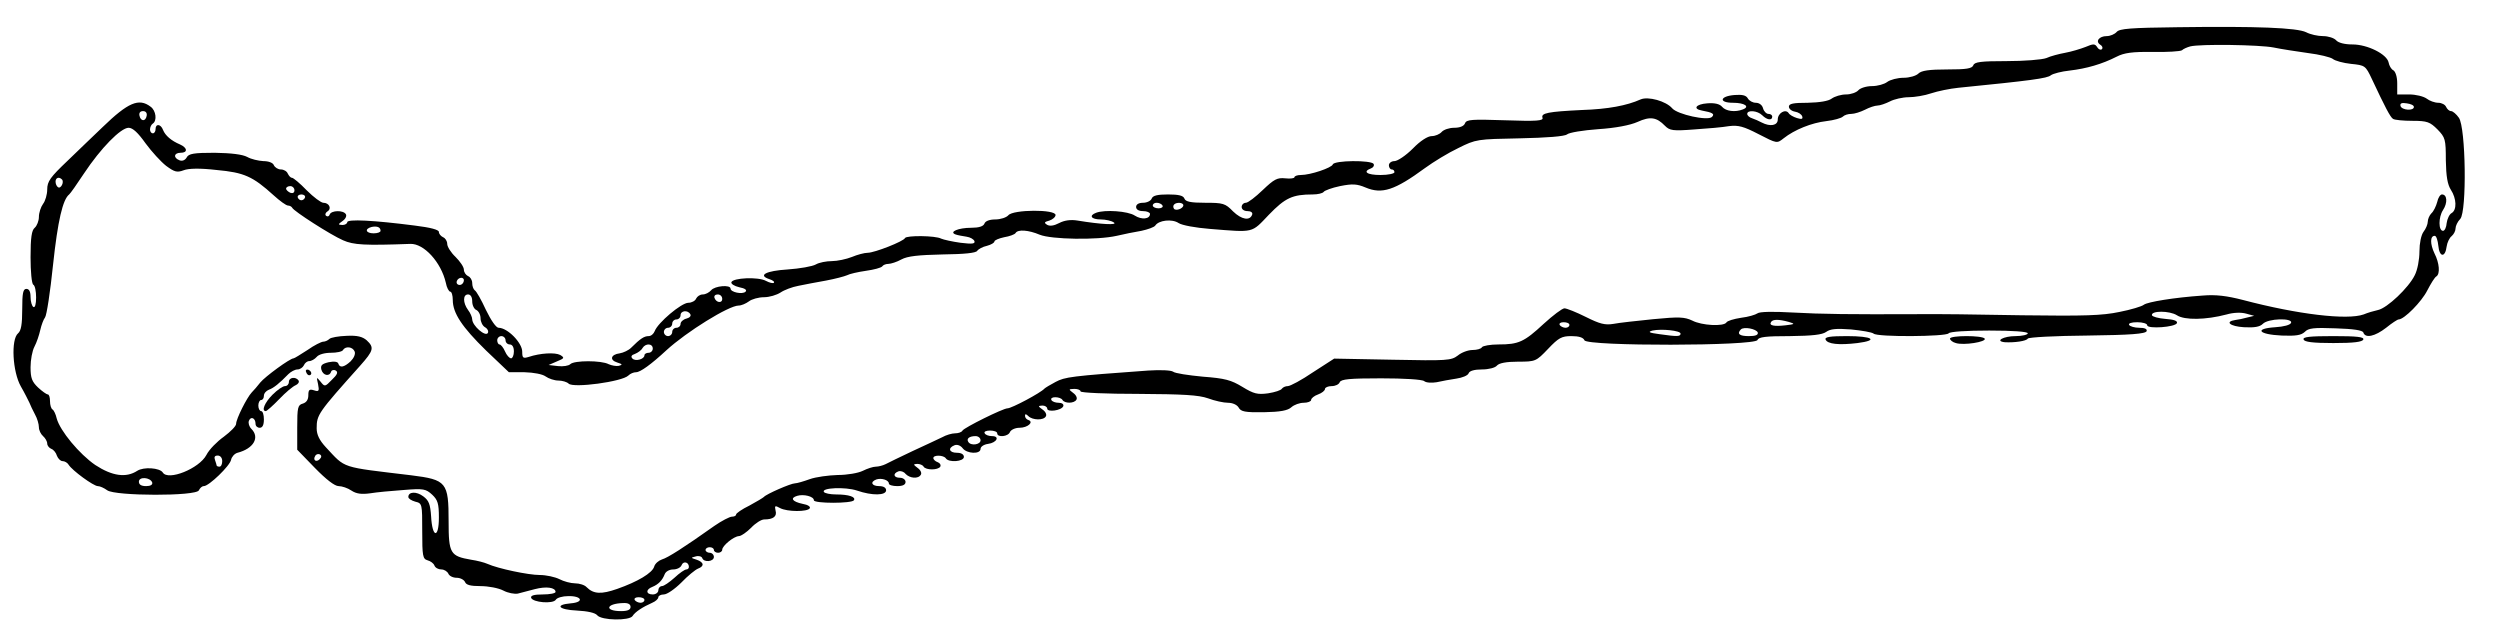
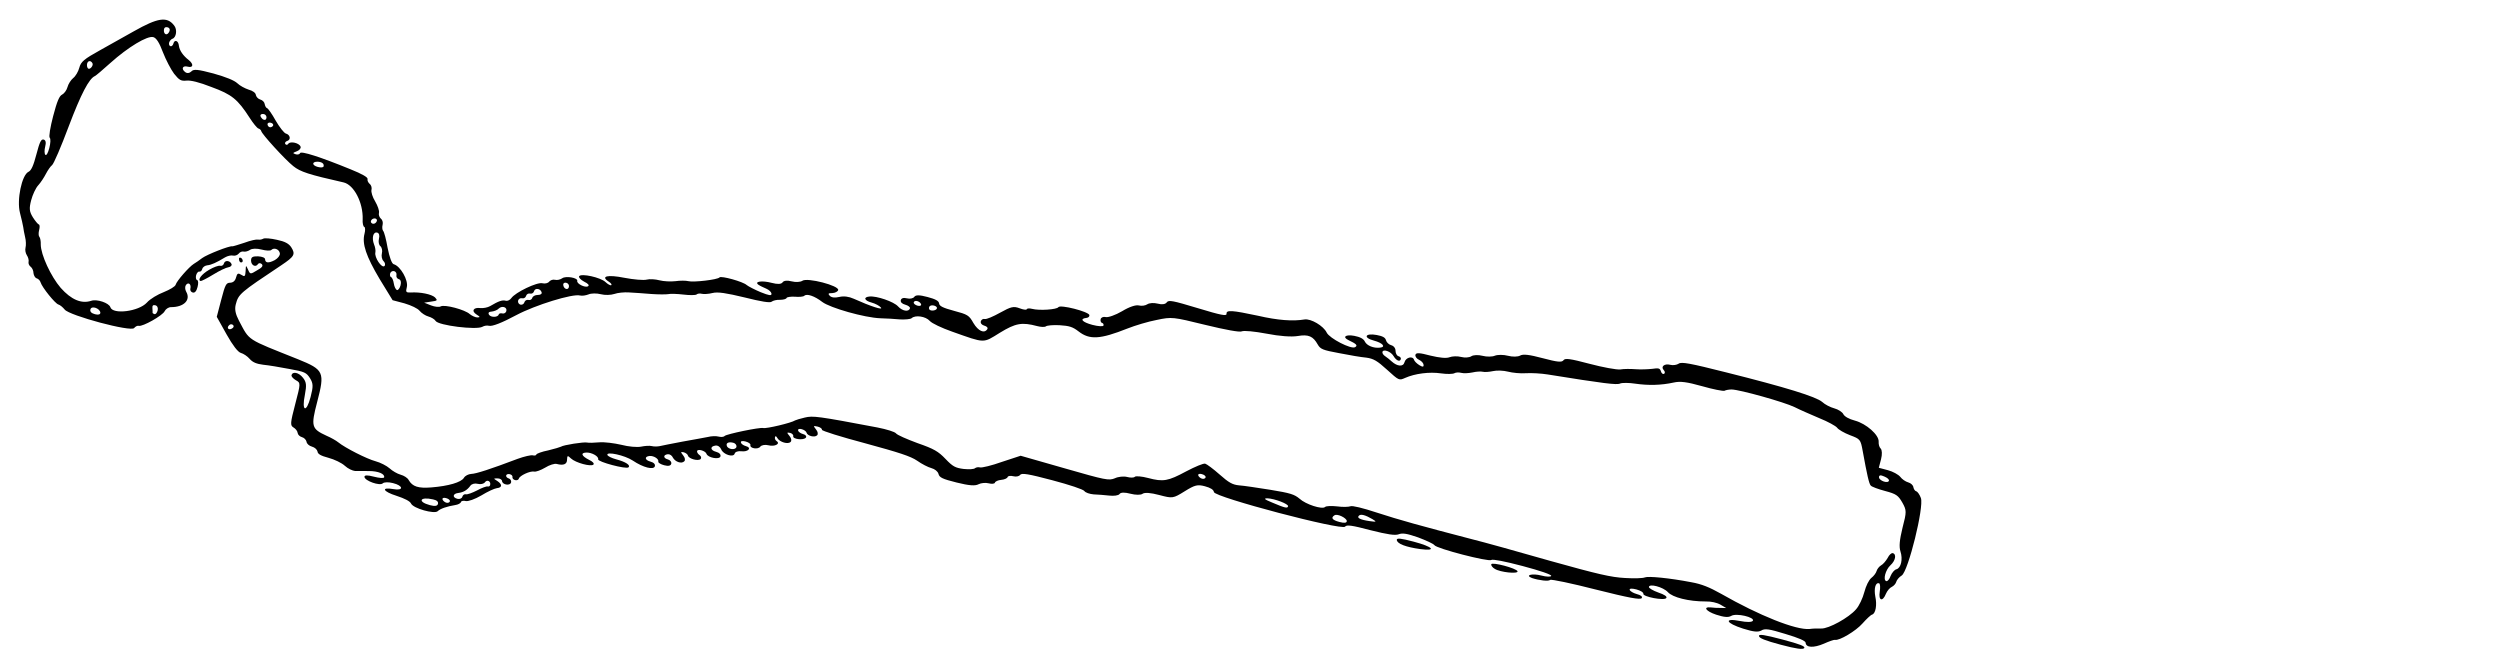
- <svg xmlns="http://www.w3.org/2000/svg" version="1.0" width="900pt" height="225pt" viewBox="0 0 900 225" preserveAspectRatio="xMidYMid meet">
-   <g transform="translate(0,225) scale(0.1,-0.1)" fill="#000000" stroke="none">
-     <path d="M7839 2152 c-168 -2 -209 -5 -219 -17 -7 -8 -23 -15 -36 -15 -27 0 -42 -19 -23 -31 7 -4 10 -11 6 -16 -5 -4 -12 -1 -17 7 -8 13 -14 13 -42 1 -18 -7 -51 -17 -73 -21 -22 -4 -53 -12 -68 -19 -16 -6 -80 -11 -143 -11 -93 0 -116 -3 -120 -15 -5 -12 -25 -15 -94 -15 -65 0 -93 -4 -104 -15 -8 -8 -32 -15 -53 -15 -22 0 -48 -7 -59 -15 -10 -8 -35 -15 -55 -15 -20 0 -42 -7 -49 -15 -7 -8 -27 -15 -44 -15 -18 0 -41 -7 -52 -15 -12 -9 -43 -14 -86 -15 -52 0 -68 -3 -68 -14 0 -8 10 -16 22 -18 12 -2 23 -9 26 -17 3 -10 -2 -11 -19 -6 -13 4 -27 12 -30 18 -11 16 -39 0 -39 -23 0 -22 -27 -27 -58 -11 -9 5 -25 12 -34 15 -10 3 -18 10 -18 16 0 15 37 12 54 -5 17 -17 36 -20 36 -5 0 6 -6 10 -14 10 -7 0 -16 9 -19 20 -3 12 -14 20 -26 20 -11 0 -24 7 -29 16 -6 11 -20 14 -47 12 -54 -4 -59 -28 -6 -28 42 0 62 -14 35 -24 -28 -11 -61 -6 -74 9 -9 11 -27 15 -54 13 -41 -3 -53 -20 -19 -26 38 -7 47 -12 36 -23 -15 -15 -124 9 -143 31 -22 26 -87 44 -114 32 -49 -22 -117 -35 -211 -38 -122 -6 -148 -11 -142 -28 4 -11 -21 -13 -134 -9 -120 4 -140 3 -145 -11 -4 -10 -18 -16 -39 -16 -18 0 -38 -7 -45 -15 -7 -8 -23 -15 -36 -15 -14 0 -41 -17 -68 -45 -25 -25 -55 -45 -66 -45 -11 0 -20 -7 -20 -15 0 -8 5 -15 10 -15 6 0 10 -4 10 -10 0 -5 -22 -10 -50 -10 -49 0 -66 12 -34 24 8 3 12 10 9 16 -9 14 -142 13 -147 -2 -4 -12 -80 -38 -115 -38 -13 0 -23 -4 -23 -8 0 -4 -15 -6 -33 -4 -29 3 -40 -3 -81 -42 -26 -25 -53 -46 -61 -46 -8 0 -15 -7 -15 -15 0 -9 9 -15 21 -15 12 0 19 -5 17 -12 -8 -24 -38 -19 -69 11 -28 29 -36 31 -100 31 -53 0 -71 4 -75 15 -4 11 -21 15 -59 15 -38 0 -55 -4 -59 -15 -3 -8 -17 -15 -31 -15 -16 0 -25 -6 -25 -15 0 -9 9 -15 25 -15 14 0 25 -5 25 -10 0 -19 -30 -22 -55 -6 -24 16 -108 22 -139 10 -27 -10 -18 -24 17 -24 17 0 39 -5 47 -11 15 -10 -46 -7 -131 7 -24 4 -47 1 -66 -9 -19 -10 -34 -12 -44 -6 -11 7 -10 10 9 15 12 4 22 13 22 20 0 21 -153 20 -170 -1 -7 -8 -28 -15 -47 -15 -21 0 -36 -6 -39 -15 -4 -10 -20 -15 -48 -15 -46 0 -81 -15 -56 -24 8 -3 26 -6 39 -8 14 -2 26 -9 29 -16 3 -10 -8 -11 -50 -6 -29 4 -61 11 -70 15 -20 11 -125 12 -130 2 -5 -12 -110 -53 -134 -53 -12 0 -38 -7 -57 -15 -20 -8 -53 -15 -72 -15 -20 0 -46 -5 -58 -12 -12 -7 -58 -15 -101 -18 -79 -5 -109 -21 -66 -35 12 -4 19 -9 16 -13 -3 -3 -16 0 -29 7 -27 15 -119 11 -124 -5 -2 -6 11 -14 28 -18 21 -4 29 -10 23 -16 -11 -11 -54 -2 -54 11 0 15 -57 10 -70 -6 -7 -8 -20 -15 -30 -15 -10 0 -20 -7 -24 -15 -3 -8 -16 -15 -28 -15 -25 0 -110 -72 -121 -102 -4 -10 -13 -18 -22 -18 -16 0 -30 -9 -63 -42 -9 -9 -28 -18 -41 -20 -32 -4 -38 -24 -9 -33 19 -6 20 -8 6 -12 -9 -2 -26 1 -37 6 -26 14 -124 14 -138 0 -6 -6 -26 -9 -44 -7 l-34 4 30 13 c27 11 28 13 12 23 -19 10 -72 7 -114 -7 -20 -6 -23 -4 -23 19 0 32 -53 86 -85 86 -9 0 -27 26 -46 65 -16 35 -34 67 -40 70 -5 4 -9 15 -9 26 0 11 -7 22 -15 25 -8 4 -15 14 -15 23 0 10 -14 30 -30 46 -17 16 -30 37 -30 47 0 10 -7 21 -15 24 -8 4 -15 12 -15 19 0 8 -30 16 -87 23 -148 19 -243 24 -243 12 0 -5 -8 -10 -17 -10 -17 1 -17 2 1 15 10 7 15 18 11 24 -9 15 -52 14 -58 -1 -2 -7 -8 -9 -13 -5 -5 4 -2 12 5 16 16 10 6 31 -15 31 -8 0 -35 20 -60 45 -24 25 -48 45 -53 45 -5 0 -11 7 -15 15 -3 8 -14 15 -25 15 -10 0 -21 7 -25 15 -3 9 -19 15 -38 15 -18 1 -44 7 -58 15 -17 9 -56 14 -117 15 -75 0 -94 -3 -101 -17 -6 -10 -16 -14 -26 -10 -23 9 -20 27 4 27 27 0 25 18 -2 30 -31 13 -53 32 -61 52 -8 22 -27 24 -27 3 0 -8 -4 -15 -10 -15 -5 0 -10 6 -10 14 0 8 5 18 10 21 16 10 12 47 -8 61 -42 32 -81 15 -172 -73 -30 -29 -88 -84 -127 -122 -62 -59 -73 -74 -73 -103 0 -18 -7 -42 -15 -52 -8 -11 -15 -32 -15 -47 0 -14 -7 -32 -15 -39 -11 -9 -15 -35 -15 -106 0 -51 4 -96 10 -99 6 -3 10 -24 10 -46 0 -24 -4 -38 -10 -34 -5 3 -10 19 -10 36 0 19 -5 29 -15 29 -12 0 -15 -15 -15 -74 0 -53 -4 -77 -15 -86 -26 -22 -20 -138 10 -191 14 -24 27 -51 31 -59 3 -8 12 -27 20 -42 8 -14 14 -35 14 -46 0 -11 7 -25 15 -32 8 -7 15 -19 15 -27 0 -7 7 -16 15 -19 8 -3 17 -14 20 -25 4 -10 13 -19 20 -19 8 0 18 -6 22 -13 13 -21 90 -77 105 -77 8 0 23 -7 34 -15 28 -21 322 -22 330 0 4 8 11 15 18 15 18 0 94 73 98 95 2 10 12 22 23 25 58 15 81 55 50 86 -8 8 -12 21 -9 29 7 18 24 10 24 -11 0 -8 7 -14 15 -14 10 0 15 10 15 30 0 17 -4 30 -10 30 -5 0 -10 9 -10 20 0 11 5 20 10 20 6 0 10 7 10 15 0 9 8 18 18 22 17 6 38 23 70 56 9 9 24 17 33 17 9 0 19 7 23 15 3 8 12 15 19 15 8 0 20 7 27 15 7 9 29 15 51 15 21 0 41 4 44 10 9 15 35 12 42 -6 3 -9 -3 -23 -15 -35 -24 -22 -39 -24 -44 -8 -2 7 -15 9 -35 5 -24 -6 -30 -11 -26 -27 6 -21 29 -26 35 -7 2 6 10 8 17 4 9 -6 5 -15 -14 -33 -25 -26 -26 -26 -41 -7 -15 18 -15 18 -9 -9 5 -25 3 -28 -15 -22 -16 5 -20 2 -20 -18 0 -16 -7 -26 -20 -30 -18 -5 -20 -14 -20 -86 l0 -80 64 -66 c40 -41 71 -65 85 -65 12 0 33 -7 46 -16 18 -12 37 -14 67 -10 24 4 78 9 121 12 72 6 80 4 103 -17 20 -19 24 -32 24 -82 0 -77 -24 -74 -28 4 -3 44 -8 57 -28 72 -25 19 -54 17 -54 -2 0 -6 11 -13 25 -17 25 -6 25 -8 25 -106 0 -90 2 -100 19 -105 11 -3 22 -11 25 -19 3 -8 14 -14 25 -14 10 0 21 -7 25 -15 3 -8 16 -15 30 -15 13 0 26 -7 30 -15 4 -11 20 -15 56 -15 28 0 65 -7 82 -16 17 -9 40 -13 52 -11 11 3 39 10 61 16 42 11 75 6 75 -10 0 -5 -21 -9 -46 -9 -32 0 -44 -4 -42 -12 6 -17 79 -23 89 -7 4 7 24 13 45 13 49 1 58 -22 9 -26 -59 -5 -45 -23 22 -26 38 -2 66 -8 73 -17 16 -19 115 -20 127 -3 9 15 37 33 71 48 12 5 22 14 22 20 0 5 9 10 20 10 11 0 39 19 63 43 23 24 50 46 60 50 24 9 21 23 -5 32 -22 7 -22 7 -3 12 10 3 21 0 23 -6 6 -17 42 -13 42 4 0 8 -7 15 -15 15 -8 0 -15 5 -15 10 0 6 7 10 15 10 8 0 15 -4 15 -10 0 -5 7 -10 15 -10 8 0 15 5 15 11 0 14 41 48 60 49 8 0 28 14 44 30 16 17 37 30 47 30 33 0 47 11 41 32 -4 18 -2 19 16 9 26 -14 99 -14 107 -1 4 6 -7 13 -25 16 -38 8 -47 21 -20 29 23 7 60 -2 60 -16 0 -12 137 -12 144 0 8 12 -18 21 -64 21 -21 0 -41 4 -44 9 -10 15 77 19 119 5 55 -19 105 -18 105 1 0 9 -9 15 -25 15 -27 0 -34 15 -10 24 18 6 45 -2 45 -15 0 -5 14 -9 30 -9 20 0 30 5 30 15 0 8 -9 15 -20 15 -23 0 -27 15 -6 23 8 3 20 -1 26 -9 15 -16 46 -19 55 -3 4 6 -1 17 -11 24 -17 13 -17 14 -2 15 9 0 20 -4 23 -10 8 -13 52 -13 60 0 3 6 -1 13 -9 16 -9 3 -16 10 -16 15 0 12 37 11 45 -1 10 -16 65 -12 65 5 0 9 -9 15 -25 15 -28 0 -34 17 -9 27 10 4 22 -1 29 -10 15 -21 65 -23 65 -3 0 8 12 16 27 18 31 4 44 28 14 28 -11 0 -23 4 -26 10 -4 6 5 10 19 10 14 0 26 -4 26 -10 0 -16 40 -12 46 5 4 8 19 15 34 15 30 0 53 21 32 28 -7 2 -12 9 -12 15 0 8 4 7 12 -1 15 -15 55 -16 63 -1 4 6 -1 17 -11 24 -18 13 -18 14 -1 15 9 0 17 -5 17 -11 0 -14 52 -7 58 9 2 7 -5 12 -17 12 -11 0 -23 4 -26 10 -3 6 3 10 14 10 11 0 23 -4 26 -10 8 -13 42 -13 50 1 4 6 -1 17 -11 24 -18 14 -18 14 4 15 12 0 22 -4 22 -9 0 -5 93 -9 208 -9 161 -1 217 -4 251 -16 24 -9 56 -16 72 -16 16 0 32 -7 38 -17 8 -15 23 -18 91 -17 59 1 86 6 99 18 10 9 30 16 44 16 15 0 27 5 27 10 0 6 11 15 25 20 14 5 25 14 25 20 0 5 11 10 24 10 13 0 26 6 29 14 5 11 35 14 149 14 82 0 148 -4 155 -10 7 -6 27 -7 45 -4 18 4 50 10 71 13 21 3 41 11 44 19 3 9 21 14 48 14 24 0 48 6 54 14 8 9 34 14 76 14 63 0 65 1 108 46 38 40 49 46 84 46 27 0 43 -5 47 -15 8 -22 614 -21 623 1 4 11 30 14 117 14 81 1 116 5 130 15 15 11 36 13 90 9 39 -4 75 -10 81 -15 13 -13 262 -11 270 1 4 6 63 10 146 10 86 0 139 -4 139 -10 0 -5 -20 -10 -44 -10 -43 0 -76 -18 -39 -22 35 -2 78 4 83 13 3 5 100 10 215 11 156 2 209 6 213 16 2 8 -7 12 -27 12 -16 0 -33 5 -36 10 -4 6 8 10 29 10 20 0 36 -5 36 -11 0 -14 102 -7 107 8 3 8 -12 13 -42 15 -25 2 -46 8 -48 13 -4 17 63 17 90 0 27 -18 104 -17 179 3 24 7 52 8 70 3 l29 -8 -25 -6 c-14 -4 -33 -8 -43 -9 -39 -6 -19 -23 31 -26 37 -2 57 1 68 12 19 20 108 22 102 4 -3 -8 -26 -14 -57 -16 -77 -5 -61 -26 23 -30 51 -2 70 1 83 13 13 14 33 16 111 13 65 -2 97 -7 100 -15 7 -22 42 -14 82 17 21 17 41 30 45 30 20 0 83 64 103 104 13 25 27 48 33 51 14 9 11 48 -7 83 -16 34 -16 63 1 63 6 0 11 -17 13 -36 4 -42 25 -43 30 -2 2 14 10 31 18 37 8 7 14 19 14 28 0 8 7 24 17 34 24 27 20 329 -5 364 -9 13 -22 24 -28 24 -7 0 -14 7 -18 15 -3 8 -16 15 -28 15 -13 0 -32 7 -42 15 -11 8 -39 15 -63 15 l-43 0 0 40 c0 23 -6 42 -14 47 -8 4 -15 17 -17 28 -6 30 -76 65 -130 65 -29 0 -51 6 -59 15 -7 8 -28 15 -47 15 -19 0 -46 6 -61 14 -33 16 -177 22 -463 18z m346 -73 c28 -6 83 -14 124 -20 41 -5 81 -15 89 -21 8 -7 38 -15 66 -18 50 -5 52 -6 75 -55 47 -100 66 -137 76 -143 6 -4 37 -7 70 -7 53 0 63 -4 90 -31 28 -29 30 -35 30 -111 1 -58 6 -87 18 -106 21 -32 22 -73 3 -84 -8 -4 -16 -21 -18 -36 -1 -15 -7 -28 -13 -28 -17 0 -17 49 0 75 17 26 15 56 -4 56 -6 0 -14 -12 -17 -27 -4 -15 -13 -34 -21 -41 -7 -7 -13 -21 -13 -30 0 -9 -7 -26 -15 -36 -9 -12 -15 -42 -15 -71 0 -29 -7 -67 -17 -86 -22 -45 -99 -118 -132 -125 -14 -3 -38 -10 -52 -16 -59 -21 -237 0 -434 52 -58 15 -98 20 -145 16 -103 -7 -199 -23 -212 -33 -7 -6 -47 -18 -88 -26 -62 -13 -124 -15 -350 -12 -151 3 -322 5 -380 4 -237 -1 -341 0 -448 6 -68 4 -118 3 -125 -3 -7 -5 -33 -13 -59 -16 -26 -4 -50 -11 -53 -17 -10 -15 -89 -11 -123 7 -28 13 -47 14 -140 5 -59 -6 -124 -13 -144 -17 -30 -5 -49 0 -99 25 -34 17 -69 31 -77 31 -8 0 -41 -25 -75 -56 -70 -65 -90 -74 -162 -74 -30 0 -57 -5 -60 -10 -3 -6 -19 -10 -34 -10 -16 0 -40 -9 -53 -20 -24 -18 -38 -19 -235 -15 l-210 4 -76 -49 c-41 -28 -82 -50 -91 -50 -8 0 -17 -4 -21 -9 -3 -6 -25 -13 -50 -17 -38 -5 -51 -2 -92 23 -41 25 -63 31 -143 37 -52 5 -100 12 -107 18 -7 5 -44 7 -90 4 -278 -20 -299 -23 -333 -41 -19 -10 -37 -21 -40 -24 -13 -15 -118 -71 -133 -71 -16 0 -155 -69 -162 -80 -3 -6 -15 -10 -27 -10 -11 0 -32 -6 -46 -14 -15 -7 -63 -30 -107 -50 -44 -21 -88 -42 -97 -47 -10 -5 -26 -9 -35 -9 -10 0 -31 -7 -47 -15 -16 -8 -56 -15 -90 -15 -33 -1 -79 -7 -101 -15 -22 -8 -46 -15 -53 -15 -15 0 -104 -39 -112 -49 -3 -3 -26 -17 -52 -31 -27 -13 -48 -28 -48 -32 0 -5 -7 -8 -15 -8 -8 0 -37 -15 -63 -33 -110 -78 -168 -115 -189 -121 -12 -4 -25 -15 -28 -26 -7 -23 -59 -54 -133 -80 -57 -20 -85 -19 -110 6 -7 8 -26 14 -42 14 -15 0 -41 7 -56 15 -16 8 -48 15 -71 15 -41 0 -150 23 -188 40 -11 5 -38 12 -59 15 -75 13 -81 22 -81 138 0 141 -7 150 -135 166 -257 31 -234 23 -307 101 -23 25 -33 45 -33 68 0 49 5 56 157 226 48 54 51 65 23 91 -15 13 -34 18 -72 16 -29 -1 -57 -6 -62 -11 -6 -6 -16 -10 -22 -10 -7 0 -33 -13 -57 -30 -25 -16 -47 -30 -50 -30 -13 0 -103 -66 -120 -87 -10 -13 -24 -29 -31 -36 -17 -18 -56 -95 -56 -113 0 -8 -20 -28 -44 -46 -24 -17 -53 -46 -63 -66 -26 -49 -138 -94 -157 -63 -11 17 -69 21 -92 6 -40 -26 -90 -19 -151 21 -57 39 -127 123 -139 168 -3 14 -10 29 -15 32 -5 3 -9 16 -9 30 0 13 -3 24 -8 24 -4 0 -20 11 -35 25 -22 21 -27 34 -27 73 0 26 6 59 14 74 8 15 17 42 21 60 4 18 12 39 17 45 6 7 19 93 29 190 17 159 35 235 58 253 4 3 28 37 53 75 61 92 133 165 161 165 15 0 34 -18 61 -56 22 -30 55 -66 74 -81 30 -22 39 -25 63 -16 18 7 58 8 119 1 99 -9 130 -23 205 -91 22 -20 45 -37 52 -37 6 0 13 -4 15 -8 5 -12 139 -98 183 -117 38 -17 79 -19 242 -13 49 2 111 -66 128 -140 3 -17 11 -32 16 -32 5 0 9 -14 9 -30 0 -47 33 -97 120 -182 l82 -78 56 0 c34 -1 65 -7 76 -15 11 -8 32 -15 46 -15 14 0 31 -5 37 -11 17 -17 193 7 215 29 7 7 19 12 28 12 15 0 54 28 109 79 73 67 225 161 260 161 10 0 26 7 37 15 10 8 35 15 54 15 20 0 46 8 60 17 13 9 42 20 64 24 23 5 67 13 100 19 32 6 66 15 75 19 9 5 40 12 68 16 29 4 55 11 59 16 3 5 13 9 22 9 9 0 31 7 47 16 22 12 61 16 148 18 78 1 120 5 125 13 4 6 20 15 35 18 15 4 27 11 27 16 0 4 16 11 35 15 19 3 38 10 41 15 8 14 47 11 87 -6 42 -17 206 -20 277 -4 25 6 65 14 89 18 23 5 46 13 50 19 12 19 60 25 84 9 12 -8 61 -17 112 -21 162 -13 149 -16 213 51 59 61 85 73 158 73 18 0 35 4 39 9 3 5 30 15 59 21 45 9 61 8 92 -5 59 -25 105 -10 214 70 30 22 84 55 120 72 64 32 68 32 221 35 97 2 161 7 170 14 8 7 58 15 113 19 61 4 114 14 141 26 46 21 69 17 99 -14 17 -17 28 -19 105 -13 47 3 104 8 126 12 33 4 52 -1 106 -29 66 -34 66 -34 90 -15 39 31 101 56 154 62 27 3 54 11 59 16 6 6 19 10 31 10 11 0 33 7 49 15 15 8 36 15 45 15 9 0 29 7 45 15 15 8 46 15 67 15 21 0 58 6 81 14 24 8 68 17 98 20 261 26 321 34 333 45 8 6 39 14 68 17 60 7 116 23 169 50 27 14 57 18 130 17 52 -1 99 2 105 6 5 5 19 11 30 14 36 9 249 6 300 -4z m505 -214 c0 -15 -43 -12 -48 3 -3 10 4 13 22 10 15 -2 26 -7 26 -13z m-8162 -32 c-4 -22 -22 -20 -26 1 -2 10 3 16 13 16 10 0 15 -7 13 -17z m-305 -229 c9 -9 -4 -35 -14 -28 -5 3 -9 12 -9 20 0 14 12 19 23 8z m837 -39 c0 -9 -6 -12 -15 -9 -8 4 -15 10 -15 15 0 5 7 9 15 9 8 0 15 -7 15 -15z m38 -26 c-2 -6 -8 -10 -13 -10 -5 0 -11 4 -13 10 -2 6 4 11 13 11 9 0 15 -5 13 -11z m3087 -29 c3 -5 -3 -10 -14 -10 -12 0 -21 5 -21 10 0 6 6 10 14 10 8 0 18 -4 21 -10z m75 1 c0 -12 -28 -22 -34 -12 -3 5 -3 11 1 15 9 9 33 7 33 -3z m-2890 -92 c0 -5 -11 -9 -25 -9 -28 0 -34 16 -7 23 20 4 32 -1 32 -14z m300 -177 c0 -13 -12 -22 -22 -16 -10 6 -1 24 13 24 5 0 9 -4 9 -8z m30 -77 c0 -14 7 -28 15 -31 8 -4 15 -17 15 -30 0 -12 7 -27 16 -32 9 -5 14 -15 10 -21 -9 -14 -55 26 -56 49 0 8 -7 24 -15 34 -19 26 -19 56 0 56 9 0 15 -9 15 -25z m900 9 c0 -17 -22 -14 -28 4 -2 7 3 12 12 12 9 0 16 -7 16 -16z m-115 -55 c4 -6 -2 -13 -14 -16 -12 -3 -21 -12 -21 -19 0 -8 -7 -14 -15 -14 -8 0 -15 -7 -15 -15 0 -8 -7 -15 -15 -15 -8 0 -15 7 -15 15 0 8 7 15 15 15 8 0 15 7 15 15 0 8 7 15 15 15 8 0 15 7 15 15 0 17 26 20 35 4z m3955 -28 c23 -7 22 -8 -11 -12 -43 -5 -62 -1 -53 12 6 10 28 10 64 0z m-790 -11 c0 -5 -6 -10 -14 -10 -8 0 -18 5 -21 10 -3 6 3 10 14 10 12 0 21 -4 21 -10z m400 -31 c0 -11 -12 -11 -76 -2 -38 5 -43 8 -25 13 32 7 101 0 101 -11z m278 4 c2 -9 -8 -13 -32 -13 -34 0 -44 8 -29 24 11 11 56 2 61 -11z m-4508 -28 c0 -8 7 -15 15 -15 9 0 15 -9 15 -25 0 -14 -5 -25 -10 -25 -6 0 -16 11 -22 25 -6 14 -15 25 -20 25 -4 0 -8 7 -8 15 0 8 7 15 15 15 8 0 15 -7 15 -15z m530 -30 c0 -8 -7 -15 -15 -15 -8 0 -15 -4 -15 -9 0 -14 -32 -23 -43 -12 -7 7 -4 13 9 17 10 4 23 13 27 21 11 18 37 17 37 -2z m1180 -330 c0 -16 -35 -21 -44 -6 -8 12 4 21 26 21 10 0 18 -7 18 -15z m-2379 -68 c-13 -13 -26 -3 -16 12 3 6 11 8 17 5 6 -4 6 -10 -1 -17z m-351 -7 c0 -11 -4 -20 -10 -20 -5 0 -10 2 -10 4 0 2 -3 11 -6 20 -4 11 -1 16 10 16 9 0 16 -8 16 -20z m-252 -77 c2 -8 -6 -13 -22 -13 -17 0 -26 5 -26 16 0 19 41 16 48 -3z m1932 -304 c0 -5 -4 -9 -9 -9 -6 0 -25 -13 -43 -30 -18 -16 -38 -30 -45 -30 -7 0 -13 -7 -13 -15 0 -8 -9 -15 -20 -15 -25 0 -26 18 -2 27 22 9 36 23 45 46 4 10 17 17 31 17 13 0 27 7 30 16 6 15 26 11 26 -7z m-160 -119 c0 -5 -6 -10 -14 -10 -8 0 -18 5 -21 10 -3 6 3 10 14 10 12 0 21 -4 21 -10z m-50 -25 c0 -10 -10 -15 -34 -15 -61 0 -55 27 7 29 18 1 27 -4 27 -14z" />
-     <path d="M6572 1028 c6 -17 49 -21 115 -13 78 10 54 25 -38 25 -60 0 -80 -3 -77 -12z" />
-     <path d="M7020 1031 c0 -5 9 -13 21 -16 28 -9 111 4 104 16 -8 12 -125 12 -125 0z" />
-     <path d="M8293 1028 c2 -9 33 -13 107 -13 74 0 105 4 108 13 3 9 -23 12 -108 12 -85 0 -111 -3 -107 -12z" />
-     <path d="M1102 911 c2 -7 7 -12 11 -12 12 1 9 15 -3 20 -7 2 -11 -2 -8 -8z" />
-     <path d="M1040 875 c0 -8 -6 -15 -14 -15 -8 0 -28 -14 -45 -31 -28 -28 -41 -59 -24 -59 3 0 25 19 48 43 23 24 49 46 59 50 9 4 14 11 11 17 -10 15 -35 12 -35 -5z" />
+ <svg xmlns="http://www.w3.org/2000/svg" id="svg294" preserveAspectRatio="xMidYMid meet" viewBox="0 0 1125 300" height="400" width="1500" version="1.0">
+   <defs id="defs298" />
+   <g id="g292" stroke="none" fill="#000000" transform="matrix(0.09471193,0.02513213,0.02494055,-0.09543945,-19.53534,175.8987)">
+     <path id="path280" d="m 7839,2152 c -168,-2 -209,-5 -219,-17 -7,-8 -23,-15 -36,-15 -27,0 -42,-19 -23,-31 7,-4 10,-11 6,-16 -5,-4 -12,-1 -17,7 -8,13 -14,13 -42,1 -18,-7 -51,-17 -73,-21 -22,-4 -53,-12 -68,-19 -16,-6 -80,-11 -143,-11 -93,0 -116,-3 -120,-15 -5,-12 -25,-15 -94,-15 -65,0 -93,-4 -104,-15 -8,-8 -32,-15 -53,-15 -22,0 -48,-7 -59,-15 -10,-8 -35,-15 -55,-15 -20,0 -42,-7 -49,-15 -7,-8 -27,-15 -44,-15 -18,0 -41,-7 -52,-15 -12,-9 -43,-14 -86,-15 -52,0 -68,-3 -68,-14 0,-8 10,-16 22,-18 12,-2 23,-9 26,-17 3,-10 -2,-11 -19,-6 -13,4 -27,12 -30,18 -11,16 -39,0 -39,-23 0,-22 -27,-27 -58,-11 -9,5 -25,12 -34,15 -10,3 -18,10 -18,16 0,15 37,12 54,-5 17,-17 36,-20 36,-5 0,6 -6,10 -14,10 -7,0 -16,9 -19,20 -3,12 -14,20 -26,20 -11,0 -24,7 -29,16 -6,11 -20,14 -47,12 -54,-4 -59,-28 -6,-28 42,0 62,-14 35,-24 -28,-11 -61,-6 -74,9 -9,11 -27,15 -54,13 -41,-3 -53,-20 -19,-26 38,-7 47,-12 36,-23 -15,-15 -124,9 -143,31 -22,26 -87,44 -114,32 -49,-22 -117,-35 -211,-38 -122,-6 -148,-11 -142,-28 4,-11 -21,-13 -134,-9 -120,4 -140,3 -145,-11 -4,-10 -18,-16 -39,-16 -18,0 -38,-7 -45,-15 -7,-8 -23,-15 -36,-15 -14,0 -41,-17 -68,-45 -25,-25 -55,-45 -66,-45 -11,0 -20,-7 -20,-15 0,-8 5,-15 10,-15 6,0 10,-4 10,-10 0,-5 -22,-10 -50,-10 -49,0 -66,12 -34,24 8,3 12,10 9,16 -9,14 -142,13 -147,-2 -4,-12 -80,-38 -115,-38 -13,0 -23,-4 -23,-8 0,-4 -15,-6 -33,-4 -29,3 -40,-3 -81,-42 -26,-25 -53,-46 -61,-46 -8,0 -15,-7 -15,-15 0,-9 9,-15 21,-15 12,0 19,-5 17,-12 -8,-24 -38,-19 -69,11 -28,29 -36,31 -100,31 -53,0 -71,4 -75,15 -4,11 -21,15 -59,15 -38,0 -55,-4 -59,-15 -3,-8 -17,-15 -31,-15 -16,0 -25,-6 -25,-15 0,-9 9,-15 25,-15 14,0 25,-5 25,-10 0,-19 -30,-22 -55,-6 -24,16 -108,22 -139,10 -27,-10 -18,-24 17,-24 17,0 39,-5 47,-11 15,-10 -46,-7 -131,7 -24,4 -47,1 -66,-9 -19,-10 -34,-12 -44,-6 -11,7 -10,10 9,15 12,4 22,13 22,20 0,21 -153,20 -170,-1 -7,-8 -28,-15 -47,-15 -21,0 -36,-6 -39,-15 -4,-10 -20,-15 -48,-15 -46,0 -81,-15 -56,-24 8,-3 26,-6 39,-8 14,-2 26,-9 29,-16 3,-10 -8,-11 -50,-6 -29,4 -61,11 -70,15 -20,11 -125,12 -130,2 -5,-12 -110,-53 -134,-53 -12,0 -38,-7 -57,-15 -20,-8 -53,-15 -72,-15 -20,0 -46,-5 -58,-12 -12,-7 -58,-15 -101,-18 -79,-5 -109,-21 -66,-35 12,-4 19,-9 16,-13 -3,-3 -16,0 -29,7 -27,15 -119,11 -124,-5 -2,-6 11,-14 28,-18 21,-4 29,-10 23,-16 -11,-11 -54,-2 -54,11 0,15 -57,10 -70,-6 -7,-8 -20,-15 -30,-15 -10,0 -20,-7 -24,-15 -3,-8 -16,-15 -28,-15 -25,0 -110,-72 -121,-102 -4,-10 -13,-18 -22,-18 -16,0 -30,-9 -63,-42 -9,-9 -28,-18 -41,-20 -32,-4 -38,-24 -9,-33 19,-6 20,-8 6,-12 -9,-2 -26,1 -37,6 -26,14 -124,14 -138,0 -6,-6 -26,-9 -44,-7 l -34,4 30,13 c 27,11 28,13 12,23 -19,10 -72,7 -114,-7 -20,-6 -23,-4 -23,19 0,32 -53,86 -85,86 -9,0 -27,26 -46,65 -16,35 -34,67 -40,70 -5,4 -9,15 -9,26 0,11 -7,22 -15,25 -8,4 -15,14 -15,23 0,10 -14,30 -30,46 -17,16 -30,37 -30,47 0,10 -7,21 -15,24 -8,4 -15,12 -15,19 0,8 -30,16 -87,23 -148,19 -243,24 -243,12 0,-5 -8,-10 -17,-10 -17,1 -17,2 1,15 10,7 15,18 11,24 -9,15 -52,14 -58,-1 -2,-7 -8,-9 -13,-5 -5,4 -2,12 5,16 16,10 6,31 -15,31 -8,0 -35,20 -60,45 -24,25 -48,45 -53,45 -5,0 -11,7 -15,15 -3,8 -14,15 -25,15 -10,0 -21,7 -25,15 -3,9 -19,15 -38,15 -18,1 -44,7 -58,15 -17,9 -56,14 -117,15 -75,0 -94,-3 -101,-17 -6,-10 -16,-14 -26,-10 -23,9 -20,27 4,27 27,0 25,18 -2,30 -31,13 -53,32 -61,52 -8,22 -27,24 -27,3 0,-8 -4,-15 -10,-15 -5,0 -10,6 -10,14 0,8 5,18 10,21 16,10 12,47 -8,61 -42,32 -81,15 -172,-73 -30,-29 -88,-84 -127,-122 -62,-59 -73,-74 -73,-103 0,-18 -7,-42 -15,-52 -8,-11 -15,-32 -15,-47 0,-14 -7,-32 -15,-39 -11,-9 -15,-35 -15,-106 0,-51 4,-96 10,-99 6,-3 10,-24 10,-46 0,-24 -4,-38 -10,-34 -5,3 -10,19 -10,36 0,19 -5,29 -15,29 -12,0 -15,-15 -15,-74 0,-53 -4,-77 -15,-86 -26,-22 -20,-138 10,-191 14,-24 27,-51 31,-59 3,-8 12,-27 20,-42 8,-14 14,-35 14,-46 0,-11 7,-25 15,-32 8,-7 15,-19 15,-27 0,-7 7,-16 15,-19 8,-3 17,-14 20,-25 4,-10 13,-19 20,-19 8,0 18,-6 22,-13 13,-21 90,-77 105,-77 8,0 23,-7 34,-15 28,-21 322,-22 330,0 4,8 11,15 18,15 18,0 94,73 98,95 2,10 12,22 23,25 58,15 81,55 50,86 -8,8 -12,21 -9,29 7,18 24,10 24,-11 0,-8 7,-14 15,-14 10,0 15,10 15,30 0,17 -4,30 -10,30 -5,0 -10,9 -10,20 0,11 5,20 10,20 6,0 10,7 10,15 0,9 8,18 18,22 17,6 38,23 70,56 9,9 24,17 33,17 9,0 19,7 23,15 3,8 12,15 19,15 8,0 20,7 27,15 7,9 29,15 51,15 21,0 41,4 44,10 9,15 35,12 42,-6 3,-9 -3,-23 -15,-35 -24,-22 -39,-24 -44,-8 -2,7 -15,9 -35,5 -24,-6 -30,-11 -26,-27 6,-21 29,-26 35,-7 2,6 10,8 17,4 9,-6 5,-15 -14,-33 -25,-26 -26,-26 -41,-7 -15,18 -15,18 -9,-9 5,-25 3,-28 -15,-22 -16,5 -20,2 -20,-18 0,-16 -7,-26 -20,-30 -18,-5 -20,-14 -20,-86 v -80 l 64,-66 c 40,-41 71,-65 85,-65 12,0 33,-7 46,-16 18,-12 37,-14 67,-10 24,4 78,9 121,12 72,6 80,4 103,-17 20,-19 24,-32 24,-82 0,-77 -24,-74 -28,4 -3,44 -8,57 -28,72 -25,19 -54,17 -54,-2 0,-6 11,-13 25,-17 25,-6 25,-8 25,-106 0,-90 2,-100 19,-105 11,-3 22,-11 25,-19 3,-8 14,-14 25,-14 10,0 21,-7 25,-15 3,-8 16,-15 30,-15 13,0 26,-7 30,-15 4,-11 20,-15 56,-15 28,0 65,-7 82,-16 17,-9 40,-13 52,-11 11,3 39,10 61,16 42,11 75,6 75,-10 0,-5 -21,-9 -46,-9 -32,0 -44,-4 -42,-12 6,-17 79,-23 89,-7 4,7 24,13 45,13 49,1 58,-22 9,-26 -59,-5 -45,-23 22,-26 38,-2 66,-8 73,-17 16,-19 115,-20 127,-3 9,15 37,33 71,48 12,5 22,14 22,20 0,5 9,10 20,10 11,0 39,19 63,43 23,24 50,46 60,50 24,9 21,23 -5,32 -22,7 -22,7 -3,12 10,3 21,0 23,-6 6,-17 42,-13 42,4 0,8 -7,15 -15,15 -8,0 -15,5 -15,10 0,6 7,10 15,10 8,0 15,-4 15,-10 0,-5 7,-10 15,-10 8,0 15,5 15,11 0,14 41,48 60,49 8,0 28,14 44,30 16,17 37,30 47,30 33,0 47,11 41,32 -4,18 -2,19 16,9 26,-14 99,-14 107,-1 4,6 -7,13 -25,16 -38,8 -47,21 -20,29 23,7 60,-2 60,-16 0,-12 137,-12 144,0 8,12 -18,21 -64,21 -21,0 -41,4 -44,9 -10,15 77,19 119,5 55,-19 105,-18 105,1 0,9 -9,15 -25,15 -27,0 -34,15 -10,24 18,6 45,-2 45,-15 0,-5 14,-9 30,-9 20,0 30,5 30,15 0,8 -9,15 -20,15 -23,0 -27,15 -6,23 8,3 20,-1 26,-9 15,-16 46,-19 55,-3 4,6 -1,17 -11,24 -17,13 -17,14 -2,15 9,0 20,-4 23,-10 8,-13 52,-13 60,0 3,6 -1,13 -9,16 -9,3 -16,10 -16,15 0,12 37,11 45,-1 10,-16 65,-12 65,5 0,9 -9,15 -25,15 -28,0 -34,17 -9,27 10,4 22,-1 29,-10 15,-21 65,-23 65,-3 0,8 12,16 27,18 31,4 44,28 14,28 -11,0 -23,4 -26,10 -4,6 5,10 19,10 14,0 26,-4 26,-10 0,-16 40,-12 46,5 4,8 19,15 34,15 30,0 53,21 32,28 -7,2 -12,9 -12,15 0,8 4,7 12,-1 15,-15 55,-16 63,-1 4,6 -1,17 -11,24 -18,13 -18,14 -1,15 9,0 17,-5 17,-11 0,-14 52,-7 58,9 2,7 -5,12 -17,12 -11,0 -23,4 -26,10 -3,6 3,10 14,10 11,0 23,-4 26,-10 8,-13 42,-13 50,1 4,6 -1,17 -11,24 -18,14 -18,14 4,15 12,0 22,-4 22,-9 0,-5 93,-9 208,-9 161,-1 217,-4 251,-16 24,-9 56,-16 72,-16 16,0 32,-7 38,-17 8,-15 23,-18 91,-17 59,1 86,6 99,18 10,9 30,16 44,16 15,0 27,5 27,10 0,6 11,15 25,20 14,5 25,14 25,20 0,5 11,10 24,10 13,0 26,6 29,14 5,11 35,14 149,14 82,0 148,-4 155,-10 7,-6 27,-7 45,-4 18,4 50,10 71,13 21,3 41,11 44,19 3,9 21,14 48,14 24,0 48,6 54,14 8,9 34,14 76,14 63,0 65,1 108,46 38,40 49,46 84,46 27,0 43,-5 47,-15 8,-22 614,-21 623,1 4,11 30,14 117,14 81,1 116,5 130,15 15,11 36,13 90,9 39,-4 75,-10 81,-15 13,-13 262,-11 270,1 4,6 63,10 146,10 86,0 139,-4 139,-10 0,-5 -20,-10 -44,-10 -43,0 -76,-18 -39,-22 35,-2 78,4 83,13 3,5 100,10 215,11 156,2 209,6 213,16 2,8 -7,12 -27,12 -16,0 -33,5 -36,10 -4,6 8,10 29,10 20,0 36,-5 36,-11 0,-14 102,-7 107,8 3,8 -12,13 -42,15 -25,2 -46,8 -48,13 -4,17 63,17 90,0 27,-18 104,-17 179,3 24,7 52,8 70,3 l 29,-8 -25,-6 c -14,-4 -33,-8 -43,-9 -39,-6 -19,-23 31,-26 37,-2 57,1 68,12 19,20 108,22 102,4 -3,-8 -26,-14 -57,-16 -77,-5 -61,-26 23,-30 51,-2 70,1 83,13 13,14 33,16 111,13 65,-2 97,-7 100,-15 7,-22 42,-14 82,17 21,17 41,30 45,30 20,0 83,64 103,104 13,25 27,48 33,51 14,9 11,48 -7,83 -16,34 -16,63 1,63 6,0 11,-17 13,-36 4,-42 25,-43 30,-2 2,14 10,31 18,37 8,7 14,19 14,28 0,8 7,24 17,34 24,27 20,329 -5,364 -9,13 -22,24 -28,24 -7,0 -14,7 -18,15 -3,8 -16,15 -28,15 -13,0 -32,7 -42,15 -11,8 -39,15 -63,15 h -43 v 40 c 0,23 -6,42 -14,47 -8,4 -15,17 -17,28 -6,30 -76,65 -130,65 -29,0 -51,6 -59,15 -7,8 -28,15 -47,15 -19,0 -46,6 -61,14 -33,16 -177,22 -463,18 z m 346,-73 c 28,-6 83,-14 124,-20 41,-5 81,-15 89,-21 8,-7 38,-15 66,-18 50,-5 52,-6 75,-55 47,-100 66,-137 76,-143 6,-4 37,-7 70,-7 53,0 63,-4 90,-31 28,-29 30,-35 30,-111 1,-58 6,-87 18,-106 21,-32 22,-73 3,-84 -8,-4 -16,-21 -18,-36 -1,-15 -7,-28 -13,-28 -17,0 -17,49 0,75 17,26 15,56 -4,56 -6,0 -14,-12 -17,-27 -4,-15 -13,-34 -21,-41 -7,-7 -13,-21 -13,-30 0,-9 -7,-26 -15,-36 -9,-12 -15,-42 -15,-71 0,-29 -7,-67 -17,-86 -22,-45 -99,-118 -132,-125 -14,-3 -38,-10 -52,-16 -59,-21 -237,0 -434,52 -58,15 -98,20 -145,16 -103,-7 -199,-23 -212,-33 -7,-6 -47,-18 -88,-26 -62,-13 -124,-15 -350,-12 -151,3 -322,5 -380,4 -237,-1 -341,0 -448,6 -68,4 -118,3 -125,-3 -7,-5 -33,-13 -59,-16 -26,-4 -50,-11 -53,-17 -10,-15 -89,-11 -123,7 -28,13 -47,14 -140,5 -59,-6 -124,-13 -144,-17 -30,-5 -49,0 -99,25 -34,17 -69,31 -77,31 -8,0 -41,-25 -75,-56 -70,-65 -90,-74 -162,-74 -30,0 -57,-5 -60,-10 -3,-6 -19,-10 -34,-10 -16,0 -40,-9 -53,-20 -24,-18 -38,-19 -235,-15 l -210,4 -76,-49 c -41,-28 -82,-50 -91,-50 -8,0 -17,-4 -21,-9 -3,-6 -25,-13 -50,-17 -38,-5 -51,-2 -92,23 -41,25 -63,31 -143,37 -52,5 -100,12 -107,18 -7,5 -44,7 -90,4 -278,-20 -299,-23 -333,-41 -19,-10 -37,-21 -40,-24 -13,-15 -118,-71 -133,-71 -16,0 -155,-69 -162,-80 -3,-6 -15,-10 -27,-10 -11,0 -32,-6 -46,-14 -15,-7 -63,-30 -107,-50 -44,-21 -88,-42 -97,-47 -10,-5 -26,-9 -35,-9 -10,0 -31,-7 -47,-15 -16,-8 -56,-15 -90,-15 -33,-1 -79,-7 -101,-15 -22,-8 -46,-15 -53,-15 -15,0 -104,-39 -112,-49 -3,-3 -26,-17 -52,-31 -27,-13 -48,-28 -48,-32 0,-5 -7,-8 -15,-8 -8,0 -37,-15 -63,-33 -110,-78 -168,-115 -189,-121 -12,-4 -25,-15 -28,-26 -7,-23 -59,-54 -133,-80 -57,-20 -85,-19 -110,6 -7,8 -26,14 -42,14 -15,0 -41,7 -56,15 -16,8 -48,15 -71,15 -41,0 -150,23 -188,40 -11,5 -38,12 -59,15 -75,13 -81,22 -81,138 0,141 -7,150 -135,166 -257,31 -234,23 -307,101 -23,25 -33,45 -33,68 0,49 5,56 157,226 48,54 51,65 23,91 -15,13 -34,18 -72,16 -29,-1 -57,-6 -62,-11 -6,-6 -16,-10 -22,-10 -7,0 -33,-13 -57,-30 -25,-16 -47,-30 -50,-30 -13,0 -103,-66 -120,-87 -10,-13 -24,-29 -31,-36 -17,-18 -56,-95 -56,-113 0,-8 -20,-28 -44,-46 -24,-17 -53,-46 -63,-66 -26,-49 -138,-94 -157,-63 -11,17 -69,21 -92,6 -40,-26 -90,-19 -151,21 -57,39 -127,123 -139,168 -3,14 -10,29 -15,32 -5,3 -9,16 -9,30 0,13 -3,24 -8,24 -4,0 -20,11 -35,25 -22,21 -27,34 -27,73 0,26 6,59 14,74 8,15 17,42 21,60 4,18 12,39 17,45 6,7 19,93 29,190 17,159 35,235 58,253 4,3 28,37 53,75 61,92 133,165 161,165 15,0 34,-18 61,-56 22,-30 55,-66 74,-81 30,-22 39,-25 63,-16 18,7 58,8 119,1 99,-9 130,-23 205,-91 22,-20 45,-37 52,-37 6,0 13,-4 15,-8 5,-12 139,-98 183,-117 38,-17 79,-19 242,-13 49,2 111,-66 128,-140 3,-17 11,-32 16,-32 5,0 9,-14 9,-30 0,-47 33,-97 120,-182 l 82,-78 h 56 c 34,-1 65,-7 76,-15 11,-8 32,-15 46,-15 14,0 31,-5 37,-11 17,-17 193,7 215,29 7,7 19,12 28,12 15,0 54,28 109,79 73,67 225,161 260,161 10,0 26,7 37,15 10,8 35,15 54,15 20,0 46,8 60,17 13,9 42,20 64,24 23,5 67,13 100,19 32,6 66,15 75,19 9,5 40,12 68,16 29,4 55,11 59,16 3,5 13,9 22,9 9,0 31,7 47,16 22,12 61,16 148,18 78,1 120,5 125,13 4,6 20,15 35,18 15,4 27,11 27,16 0,4 16,11 35,15 19,3 38,10 41,15 8,14 47,11 87,-6 42,-17 206,-20 277,-4 25,6 65,14 89,18 23,5 46,13 50,19 12,19 60,25 84,9 12,-8 61,-17 112,-21 162,-13 149,-16 213,51 59,61 85,73 158,73 18,0 35,4 39,9 3,5 30,15 59,21 45,9 61,8 92,-5 59,-25 105,-10 214,70 30,22 84,55 120,72 64,32 68,32 221,35 97,2 161,7 170,14 8,7 58,15 113,19 61,4 114,14 141,26 46,21 69,17 99,-14 17,-17 28,-19 105,-13 47,3 104,8 126,12 33,4 52,-1 106,-29 66,-34 66,-34 90,-15 39,31 101,56 154,62 27,3 54,11 59,16 6,6 19,10 31,10 11,0 33,7 49,15 15,8 36,15 45,15 9,0 29,7 45,15 15,8 46,15 67,15 21,0 58,6 81,14 24,8 68,17 98,20 261,26 321,34 333,45 8,6 39,14 68,17 60,7 116,23 169,50 27,14 57,18 130,17 52,-1 99,2 105,6 5,5 19,11 30,14 36,9 249,6 300,-4 z m 505,-214 c 0,-15 -43,-12 -48,3 -3,10 4,13 22,10 15,-2 26,-7 26,-13 z M 528,1833 c -4,-22 -22,-20 -26,1 -2,10 3,16 13,16 10,0 15,-7 13,-17 z M 223,1604 c 9,-9 -4,-35 -14,-28 -5,3 -9,12 -9,20 0,14 12,19 23,8 z m 837,-39 c 0,-9 -6,-12 -15,-9 -8,4 -15,10 -15,15 0,5 7,9 15,9 8,0 15,-7 15,-15 z m 38,-26 c -2,-6 -8,-10 -13,-10 -5,0 -11,4 -13,10 -2,6 4,11 13,11 9,0 15,-5 13,-11 z m 3087,-29 c 3,-5 -3,-10 -14,-10 -12,0 -21,5 -21,10 0,6 6,10 14,10 8,0 18,-4 21,-10 z m 75,1 c 0,-12 -28,-22 -34,-12 -3,5 -3,11 1,15 9,9 33,7 33,-3 z m -2890,-92 c 0,-5 -11,-9 -25,-9 -28,0 -34,16 -7,23 20,4 32,-1 32,-14 z m 300,-177 c 0,-13 -12,-22 -22,-16 -10,6 -1,24 13,24 5,0 9,-4 9,-8 z m 30,-77 c 0,-14 7,-28 15,-31 8,-4 15,-17 15,-30 0,-12 7,-27 16,-32 9,-5 14,-15 10,-21 -9,-14 -55,26 -56,49 0,8 -7,24 -15,34 -19,26 -19,56 0,56 9,0 15,-9 15,-25 z m 900,9 c 0,-17 -22,-14 -28,4 -2,7 3,12 12,12 9,0 16,-7 16,-16 z m -115,-55 c 4,-6 -2,-13 -14,-16 -12,-3 -21,-12 -21,-19 0,-8 -7,-14 -15,-14 -8,0 -15,-7 -15,-15 0,-8 -7,-15 -15,-15 -8,0 -15,7 -15,15 0,8 7,15 15,15 8,0 15,7 15,15 0,8 7,15 15,15 8,0 15,7 15,15 0,17 26,20 35,4 z m 3955,-28 c 23,-7 22,-8 -11,-12 -43,-5 -62,-1 -53,12 6,10 28,10 64,0 z m -790,-11 c 0,-5 -6,-10 -14,-10 -8,0 -18,5 -21,10 -3,6 3,10 14,10 12,0 21,-4 21,-10 z m 400,-31 c 0,-11 -12,-11 -76,-2 -38,5 -43,8 -25,13 32,7 101,0 101,-11 z m 278,4 c 2,-9 -8,-13 -32,-13 -34,0 -44,8 -29,24 11,11 56,2 61,-11 z m -4508,-28 c 0,-8 7,-15 15,-15 9,0 15,-9 15,-25 0,-14 -5,-25 -10,-25 -6,0 -16,11 -22,25 -6,14 -15,25 -20,25 -4,0 -8,7 -8,15 0,8 7,15 15,15 8,0 15,-7 15,-15 z m 530,-30 c 0,-8 -7,-15 -15,-15 -8,0 -15,-4 -15,-9 0,-14 -32,-23 -43,-12 -7,7 -4,13 9,17 10,4 23,13 27,21 11,18 37,17 37,-2 z M 3530,665 c 0,-16 -35,-21 -44,-6 -8,12 4,21 26,21 10,0 18,-7 18,-15 z M 1151,597 c -13,-13 -26,-3 -16,12 3,6 11,8 17,5 6,-4 6,-10 -1,-17 z m -351,-7 c 0,-11 -4,-20 -10,-20 -5,0 -10,2 -10,4 0,2 -3,11 -6,20 -4,11 -1,16 10,16 9,0 16,-8 16,-20 z M 548,513 c 2,-8 -6,-13 -22,-13 -17,0 -26,5 -26,16 0,19 41,16 48,-3 z M 2480,209 c 0,-5 -4,-9 -9,-9 -6,0 -25,-13 -43,-30 -18,-16 -38,-30 -45,-30 -7,0 -13,-7 -13,-15 0,-8 -9,-15 -20,-15 -25,0 -26,18 -2,27 22,9 36,23 45,46 4,10 17,17 31,17 13,0 27,7 30,16 6,15 26,11 26,-7 z M 2320,90 c 0,-5 -6,-10 -14,-10 -8,0 -18,5 -21,10 -3,6 3,10 14,10 12,0 21,-4 21,-10 z m -50,-25 c 0,-10 -10,-15 -34,-15 -61,0 -55,27 7,29 18,1 27,-4 27,-14 z" />
+     <path id="path282" d="m 6572,1028 c 6,-17 49,-21 115,-13 78,10 54,25 -38,25 -60,0 -80,-3 -77,-12 z" />
+     <path id="path284" d="m 7020,1031 c 0,-5 9,-13 21,-16 28,-9 111,4 104,16 -8,12 -125,12 -125,0 z" />
+     <path id="path286" d="m 8293,1028 c 2,-9 33,-13 107,-13 74,0 105,4 108,13 3,9 -23,12 -108,12 -85,0 -111,-3 -107,-12 z" />
+     <path id="path288" d="m 1102,911 c 2,-7 7,-12 11,-12 12,1 9,15 -3,20 -7,2 -11,-2 -8,-8 z" />
+     <path id="path290" d="m 1040,875 c 0,-8 -6,-15 -14,-15 -8,0 -28,-14 -45,-31 -28,-28 -41,-59 -24,-59 3,0 25,19 48,43 23,24 49,46 59,50 9,4 14,11 11,17 -10,15 -35,12 -35,-5 z" />
  </g>
</svg>
